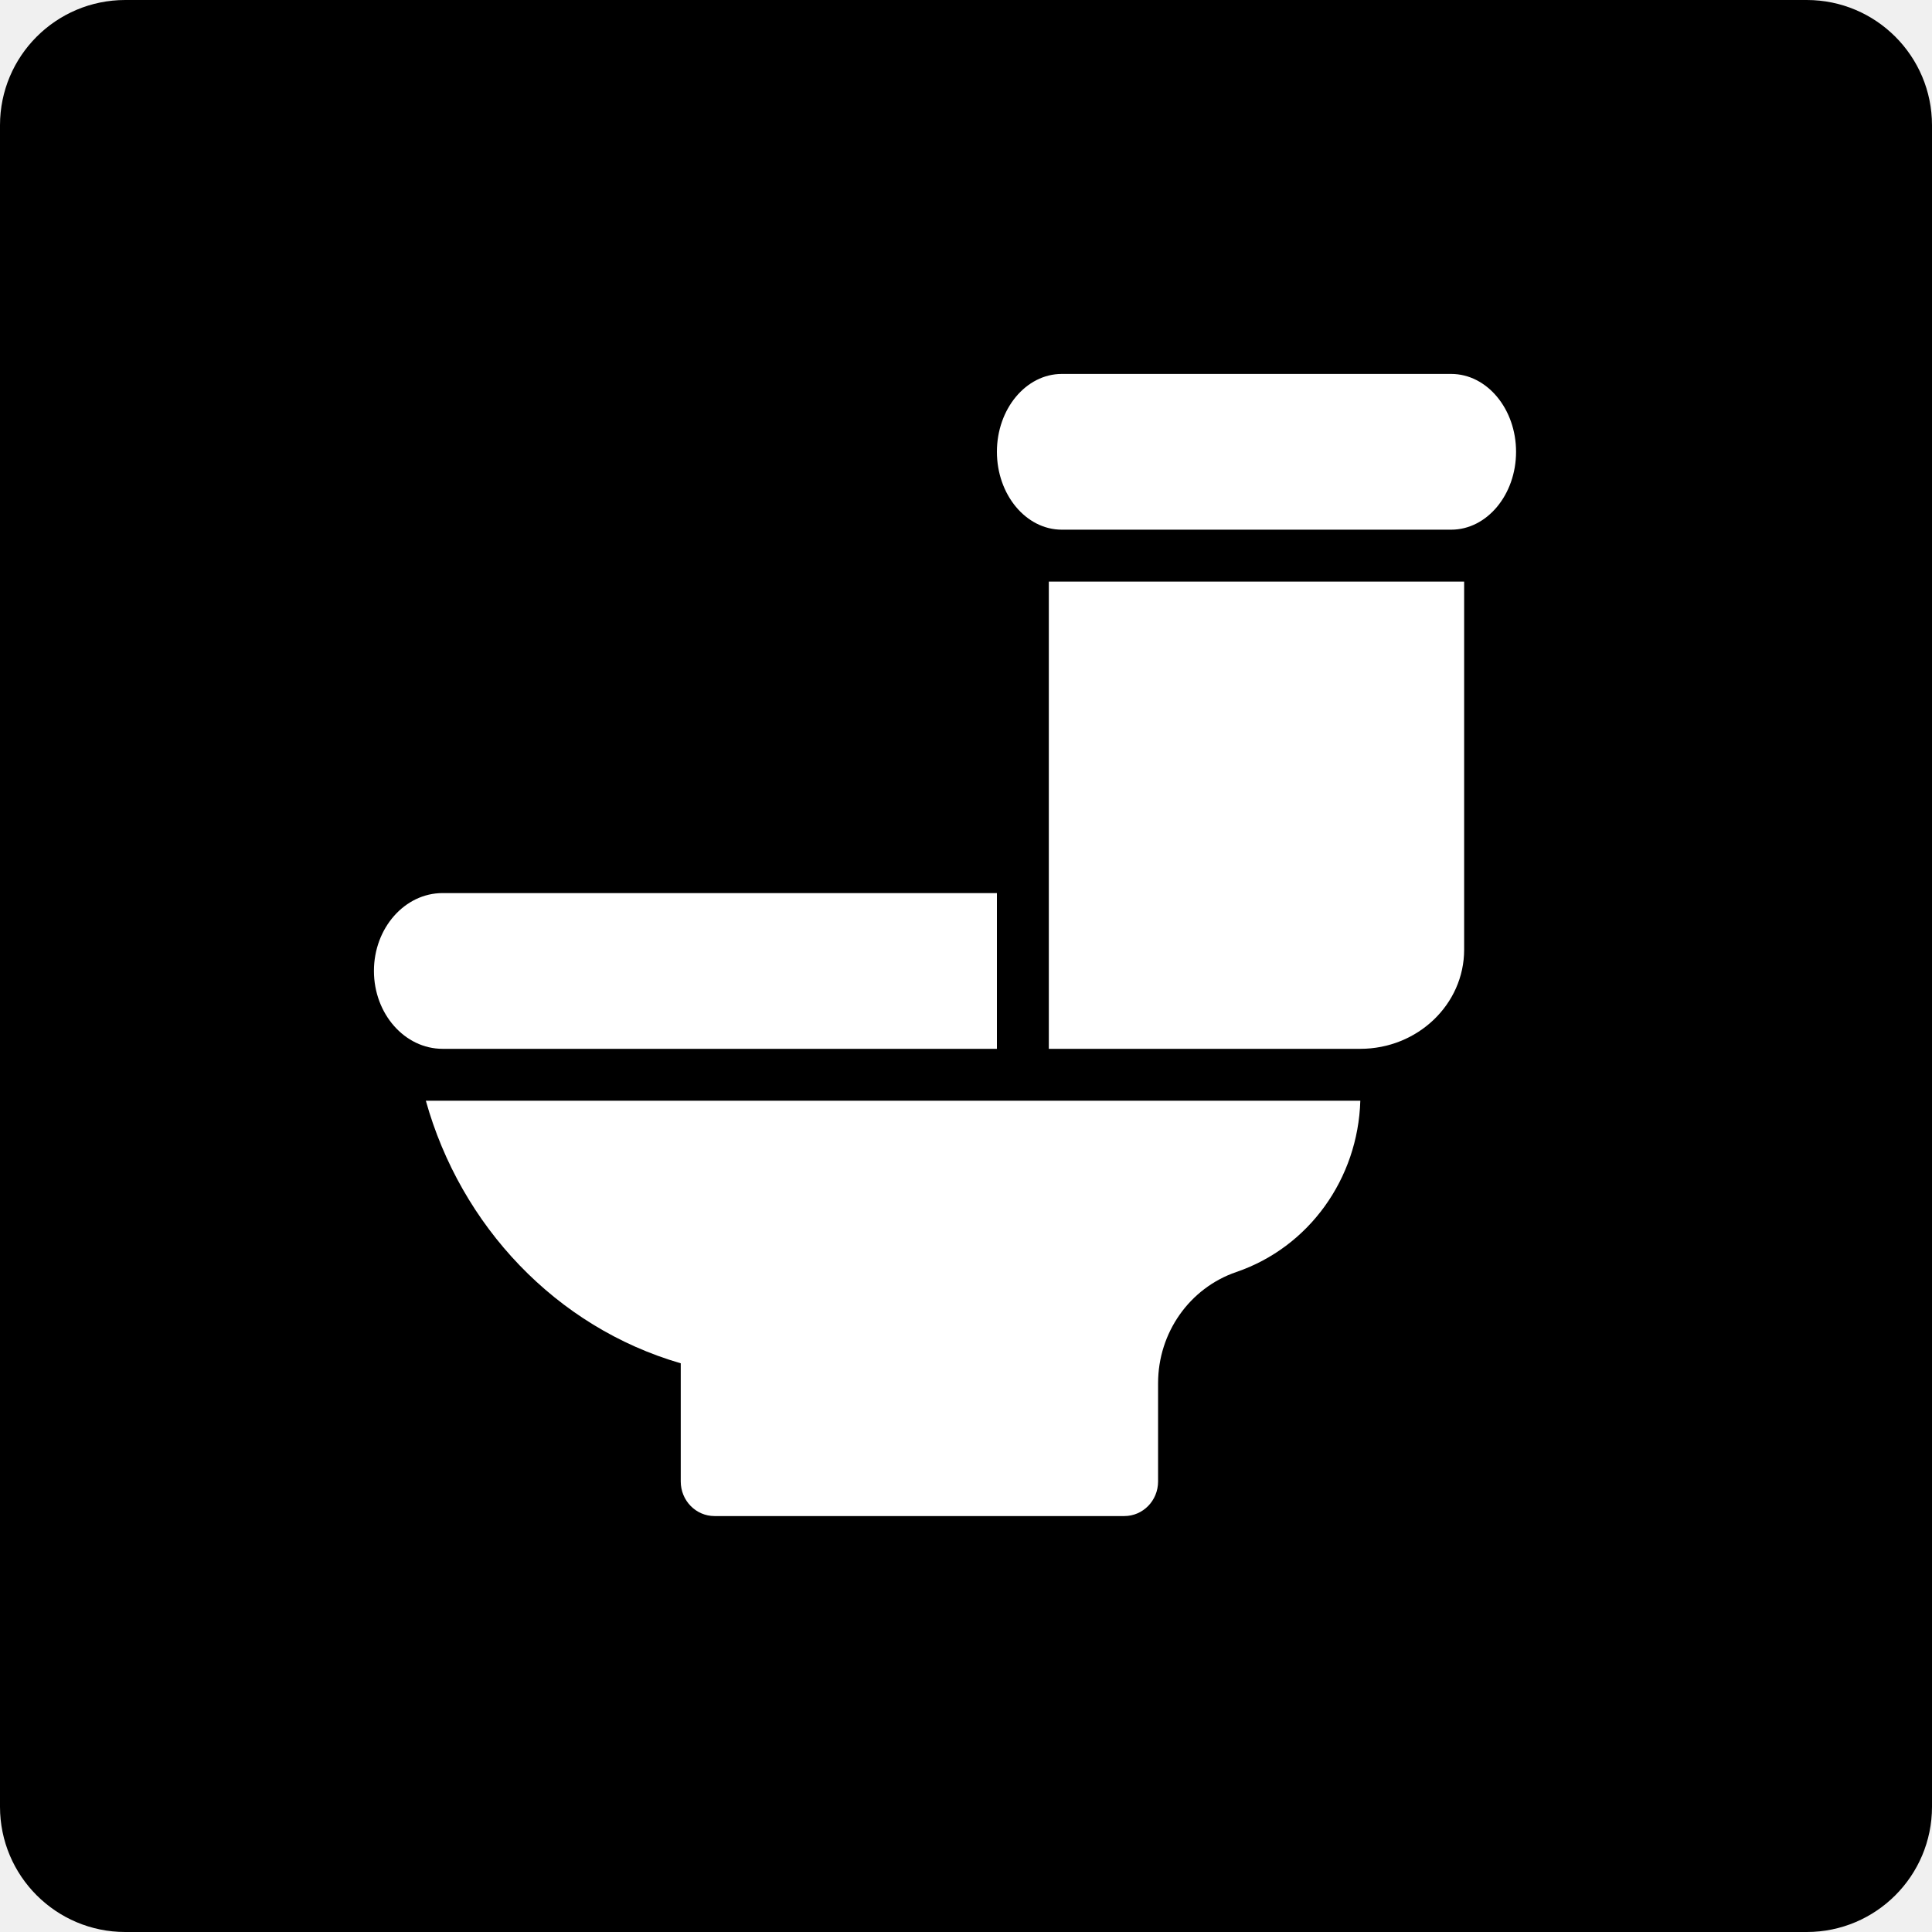
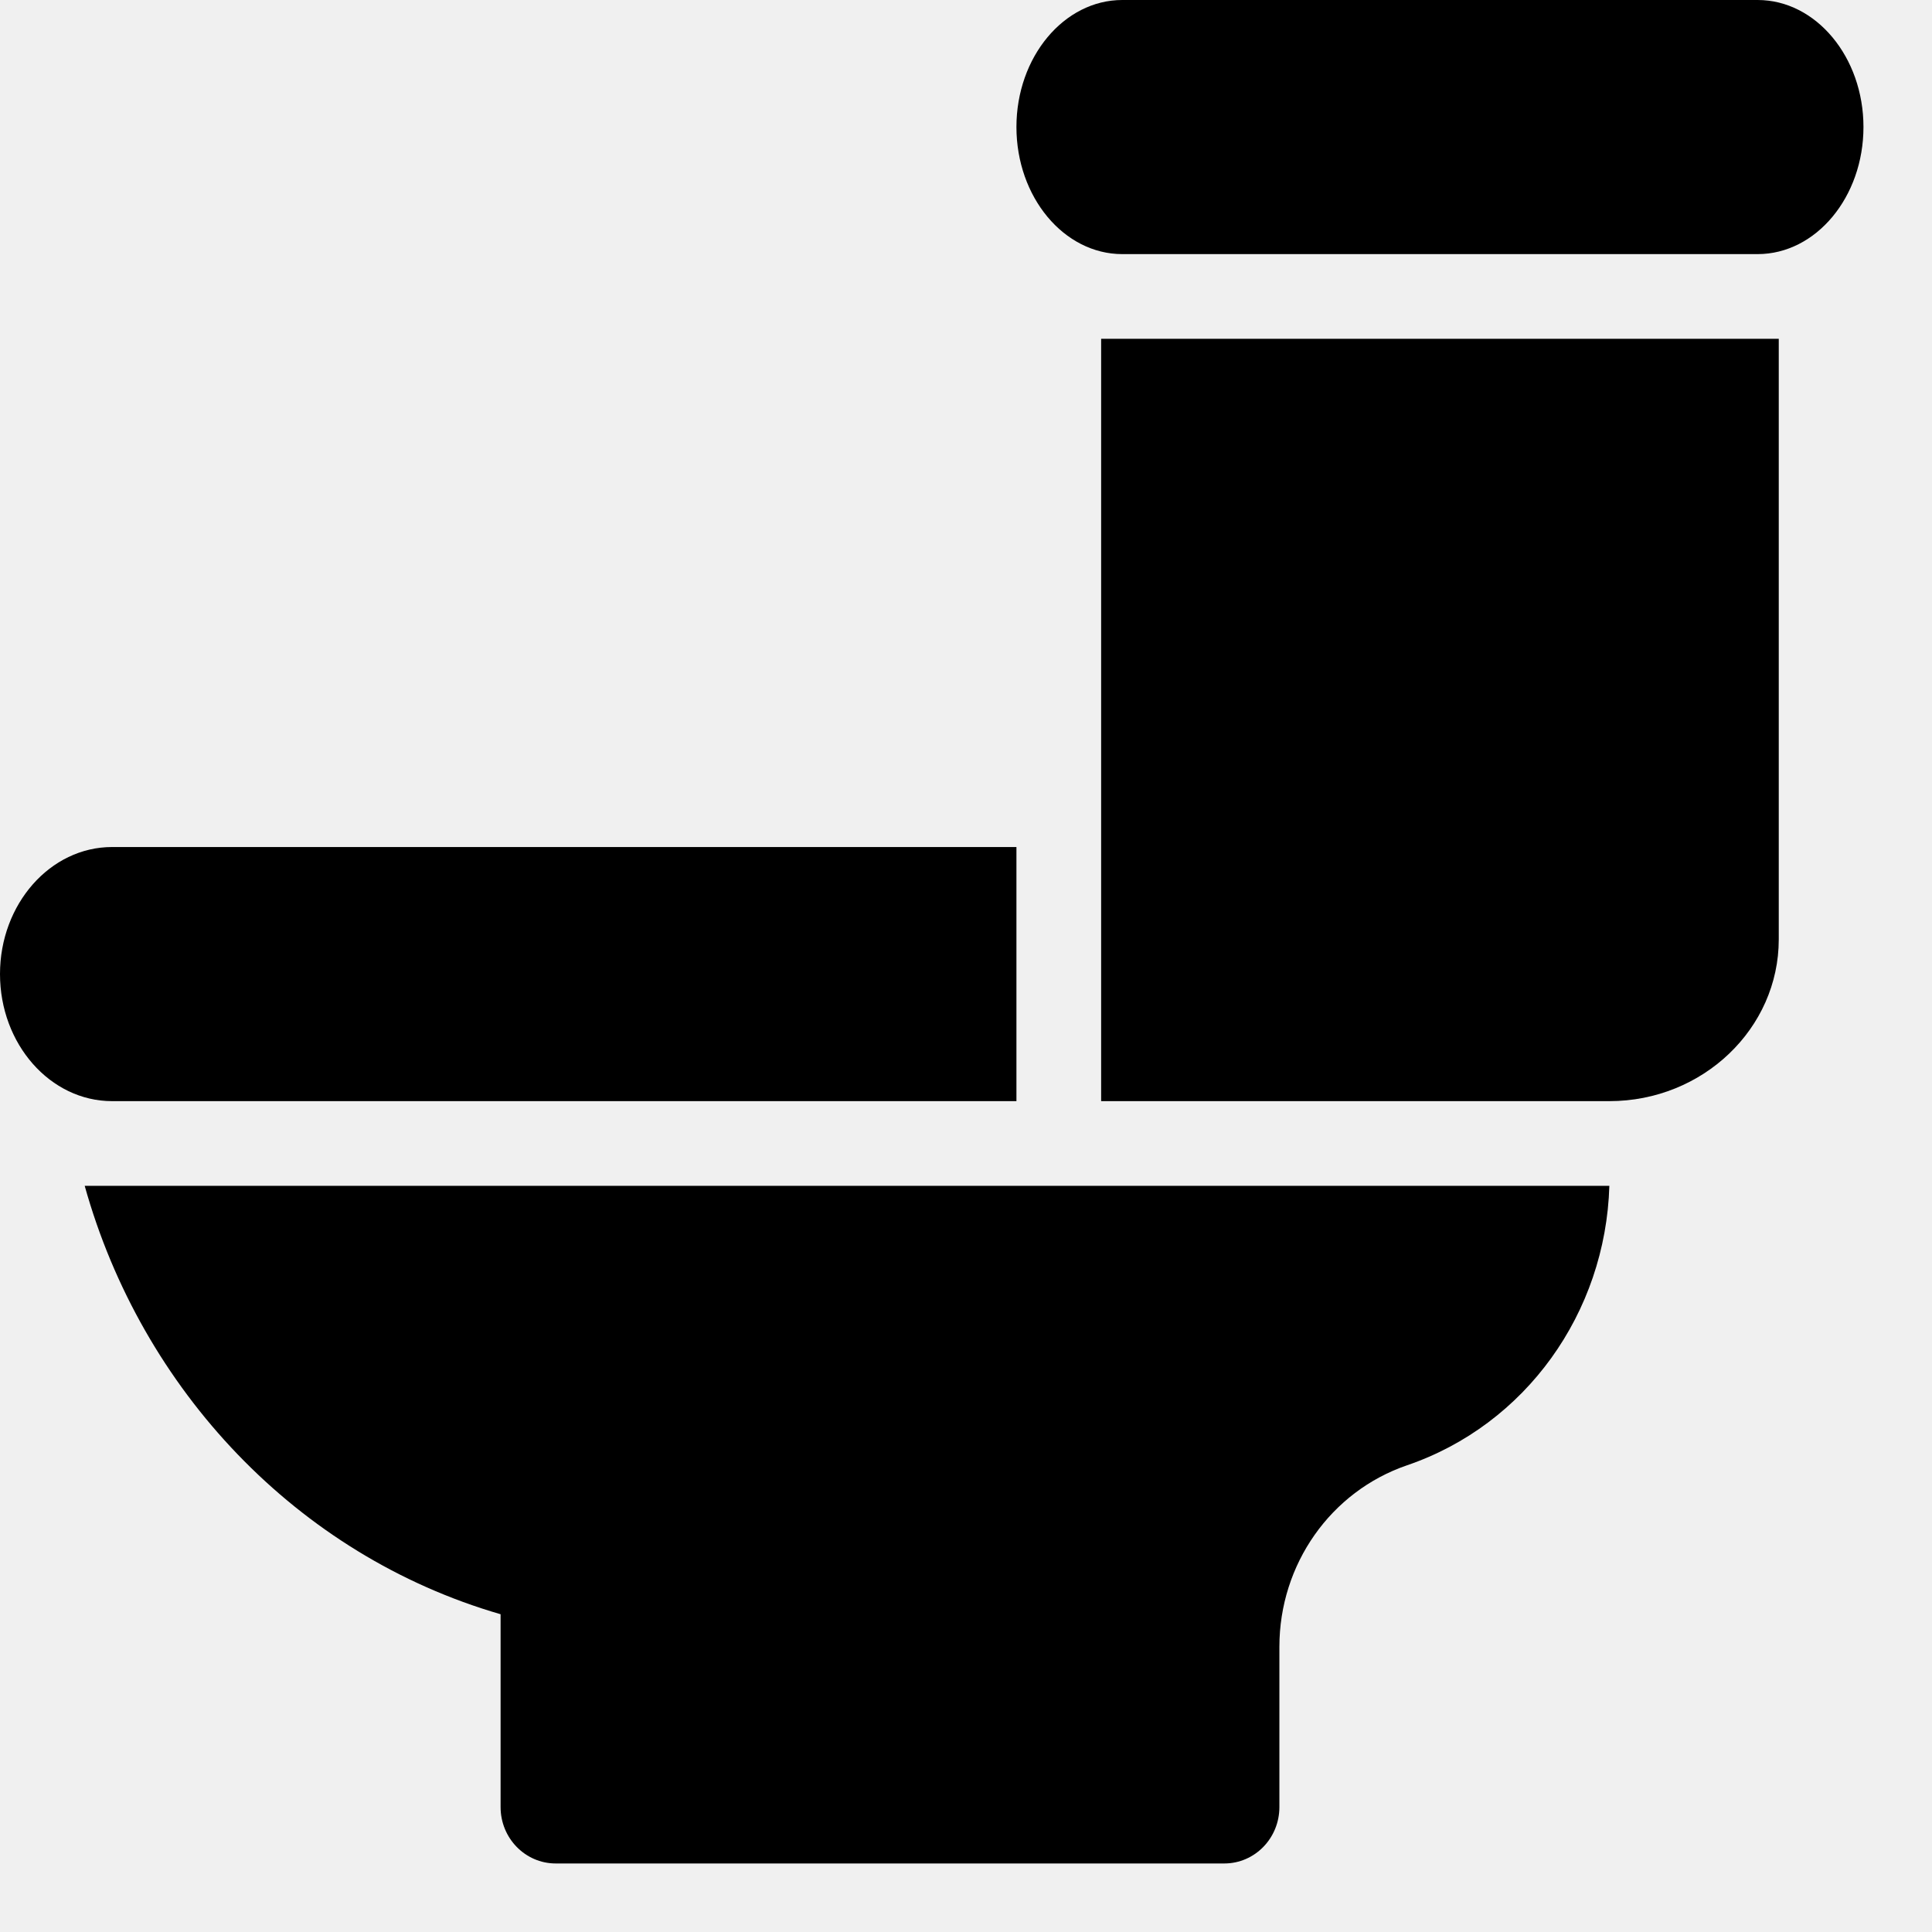
- <svg xmlns="http://www.w3.org/2000/svg" width="31px" height="31px" viewBox="0 0 31 31" version="1.1">
+ <svg xmlns="http://www.w3.org/2000/svg" width="19px" height="19px" viewBox="0 0 19 19" version="1.1">
  <g id="Page-1" stroke="none" stroke-width="1" fill="none" fill-rule="evenodd">
-     <g id="icons" transform="translate(-204, -49)">
-       <g id="default-dark" transform="translate(204, 49)">
-         <rect id="Rectangle" fill="#000000" x="0" y="0" width="31" height="31" rx="2.01" />
-         <g id="toilet-(1)" transform="translate(6, 6)" fill="#FFFFFF" fill-rule="nonzero">
-           <path d="M17.285,-4.28546088e-14 L11.037,-4.28546088e-14 C10.463,-4.28546088e-14 9.996,0.561 9.996,1.249 C9.996,1.938 10.463,2.499 11.037,2.499 L17.285,2.499 C17.859,2.499 18.326,1.938 18.326,1.249 C18.326,0.561 17.859,-4.28546088e-14 17.285,-4.28546088e-14 Z" id="Path" />
+     <g id="icons" transform="translate(-529, -88)" fill="#000000" fill-rule="nonzero">
+       <g transform="translate(426, 60)" id="default-dark">
+         <g transform="translate(103, 28)">
+           <path d="M17.285,0 L11.037,0 C10.463,0 9.996,0.561 9.996,1.249 C9.996,1.938 10.463,2.499 11.037,2.499 L17.285,2.499 C17.859,2.499 18.326,1.938 18.326,1.249 C18.326,0.561 17.859,0 17.285,0 Z" id="Path" />
          <path d="M0.833,11.662 C1.393,13.667 2.92,15.294 4.923,15.875 L4.923,17.771 C4.923,18.078 5.166,18.326 5.465,18.326 L12.04,18.326 C12.34,18.326 12.582,18.078 12.582,17.771 L12.582,16.195 C12.582,15.384 13.087,14.667 13.838,14.41 C15.003,14.012 15.79,12.913 15.827,11.662 L0.833,11.662 L0.833,11.662 Z" id="Path" />
          <path d="M10.829,3.332 L10.829,10.829 L15.827,10.829 C16.746,10.829 17.493,10.115 17.493,9.238 L17.493,3.332 L10.829,3.332 Z" id="Path" />
-           <path d="M1.102,8.33 C0.494,8.33 5.68434189e-14,8.891 5.68434189e-14,9.579 C5.68434189e-14,10.268 0.494,10.829 1.102,10.829 L9.996,10.829 L9.996,8.33 L1.102,8.33 Z" id="Path" />
+           <path d="M1.102,8.33 C0.494,8.33 0,8.891 0,9.579 C0,10.268 0.494,10.829 1.102,10.829 L9.996,10.829 L9.996,8.33 L1.102,8.33 Z" id="Path" />
        </g>
      </g>
    </g>
  </g>
</svg>
